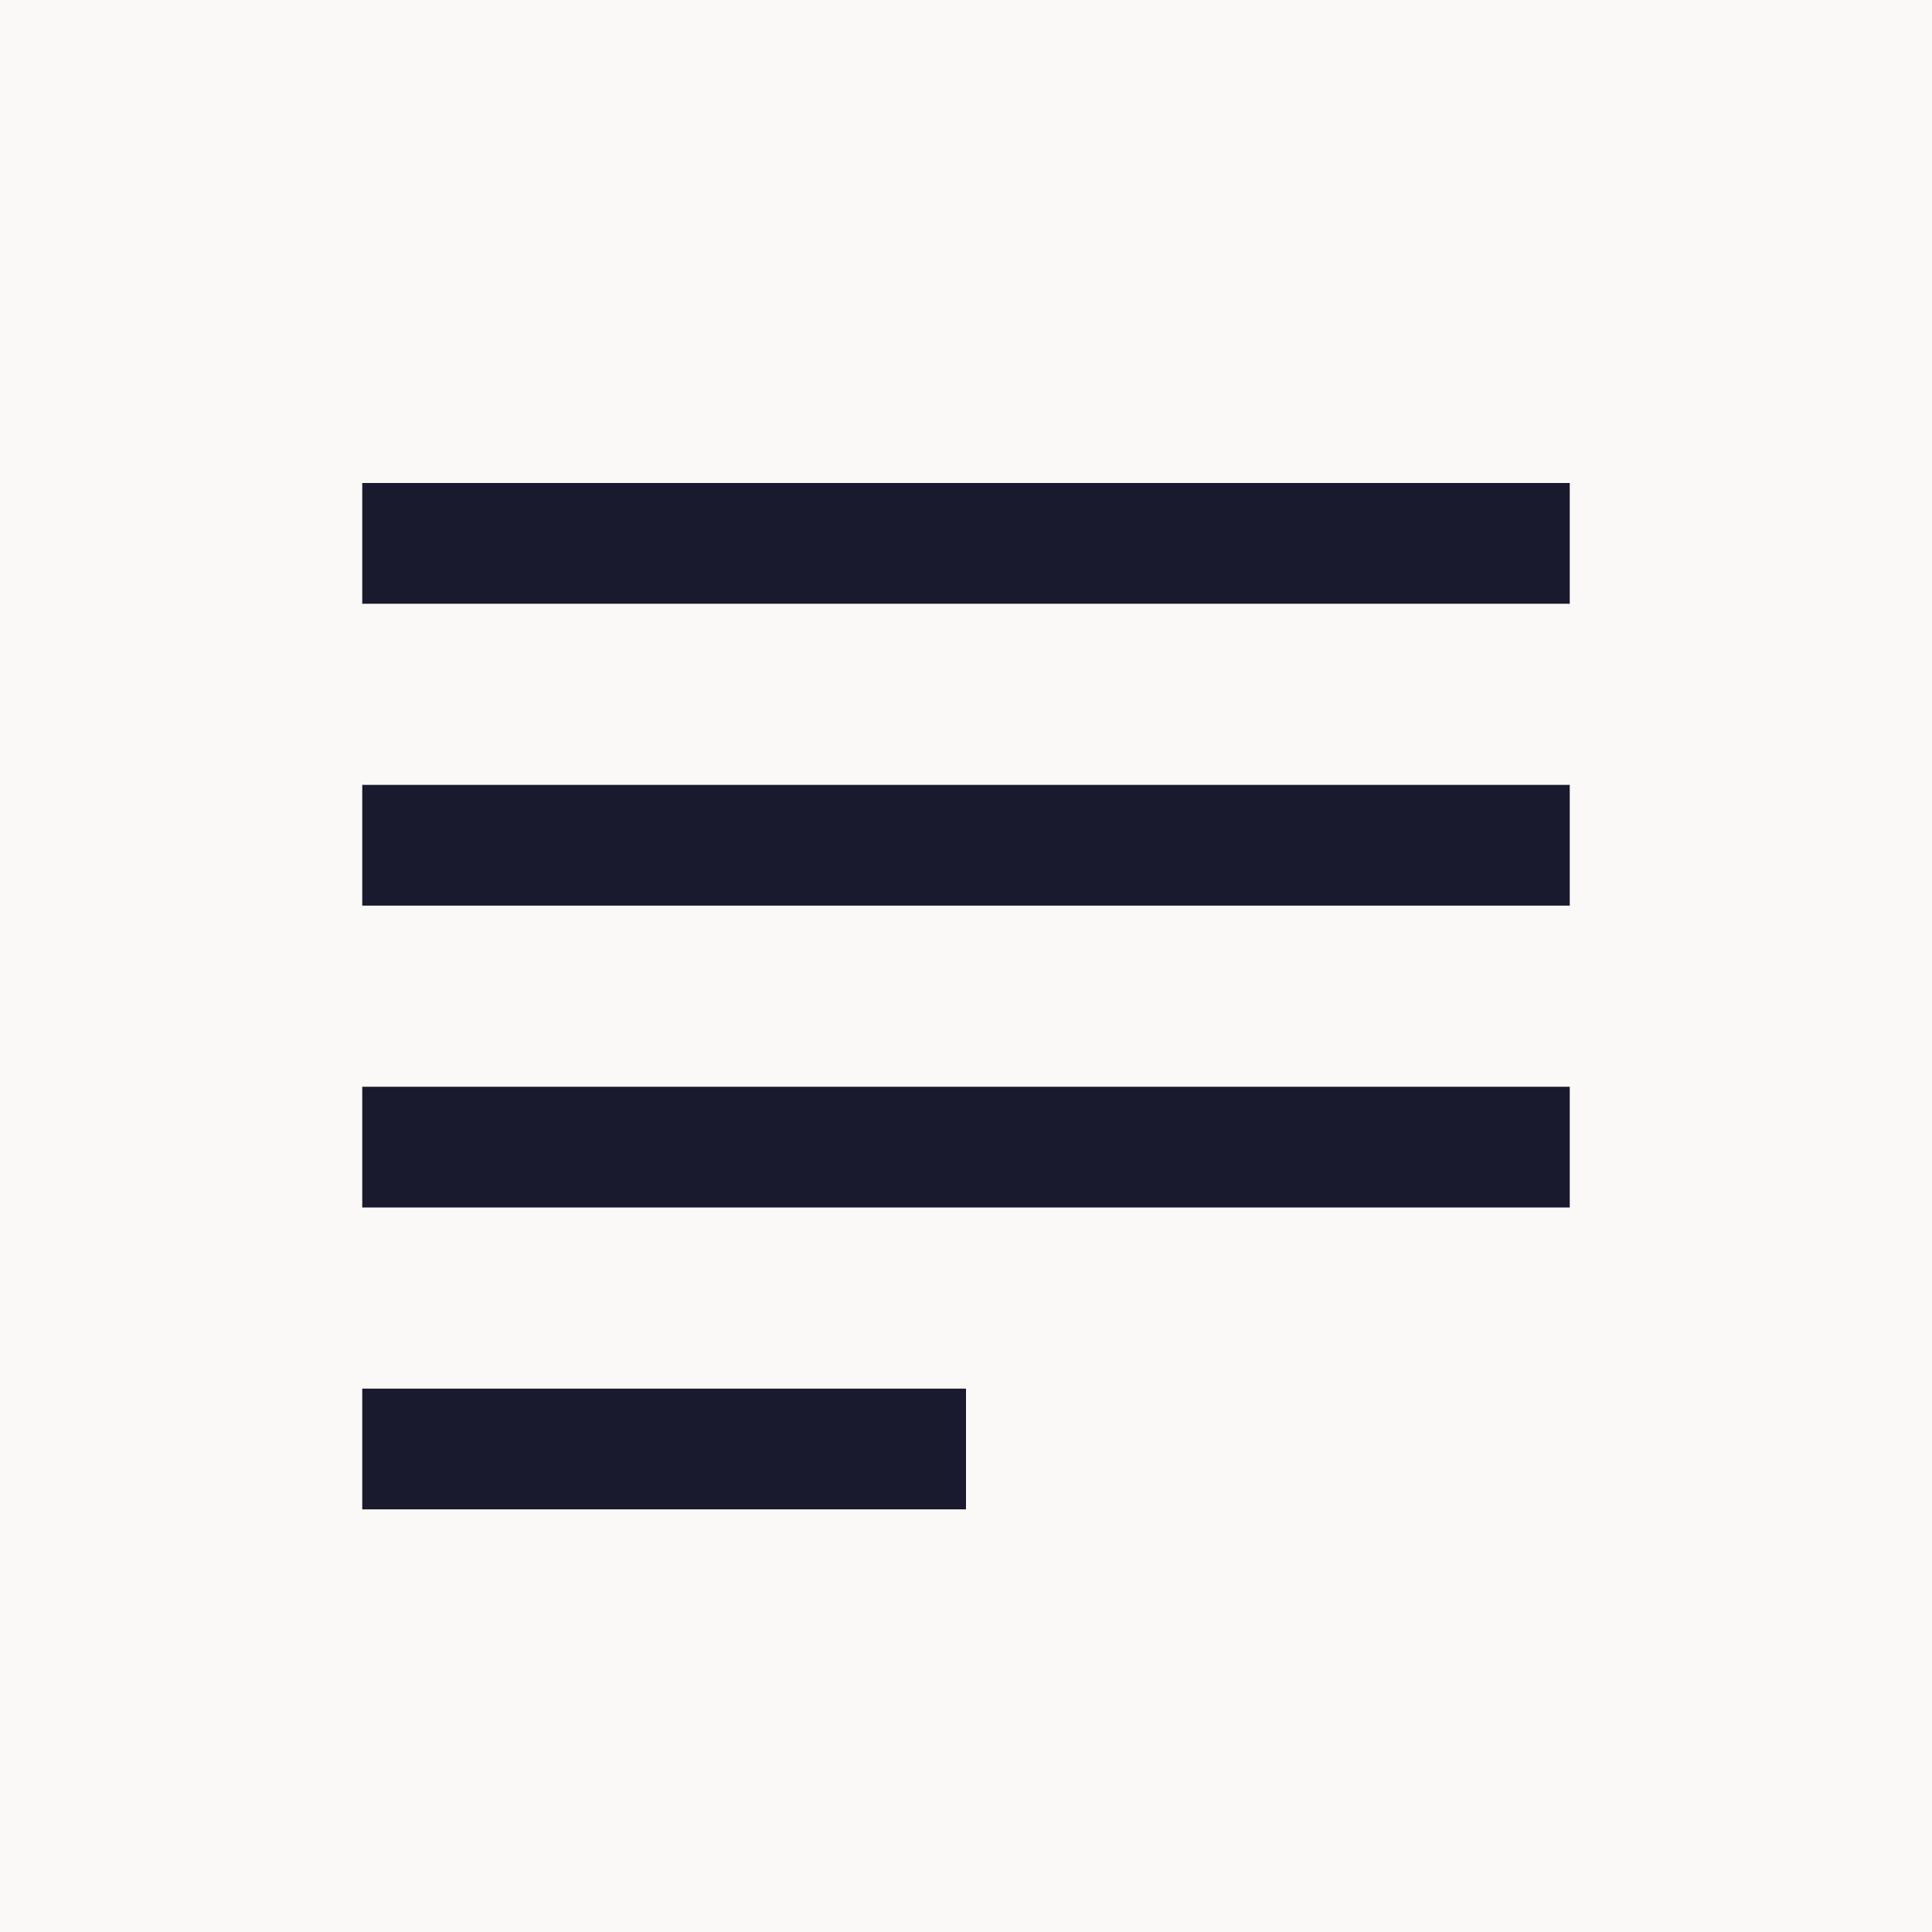
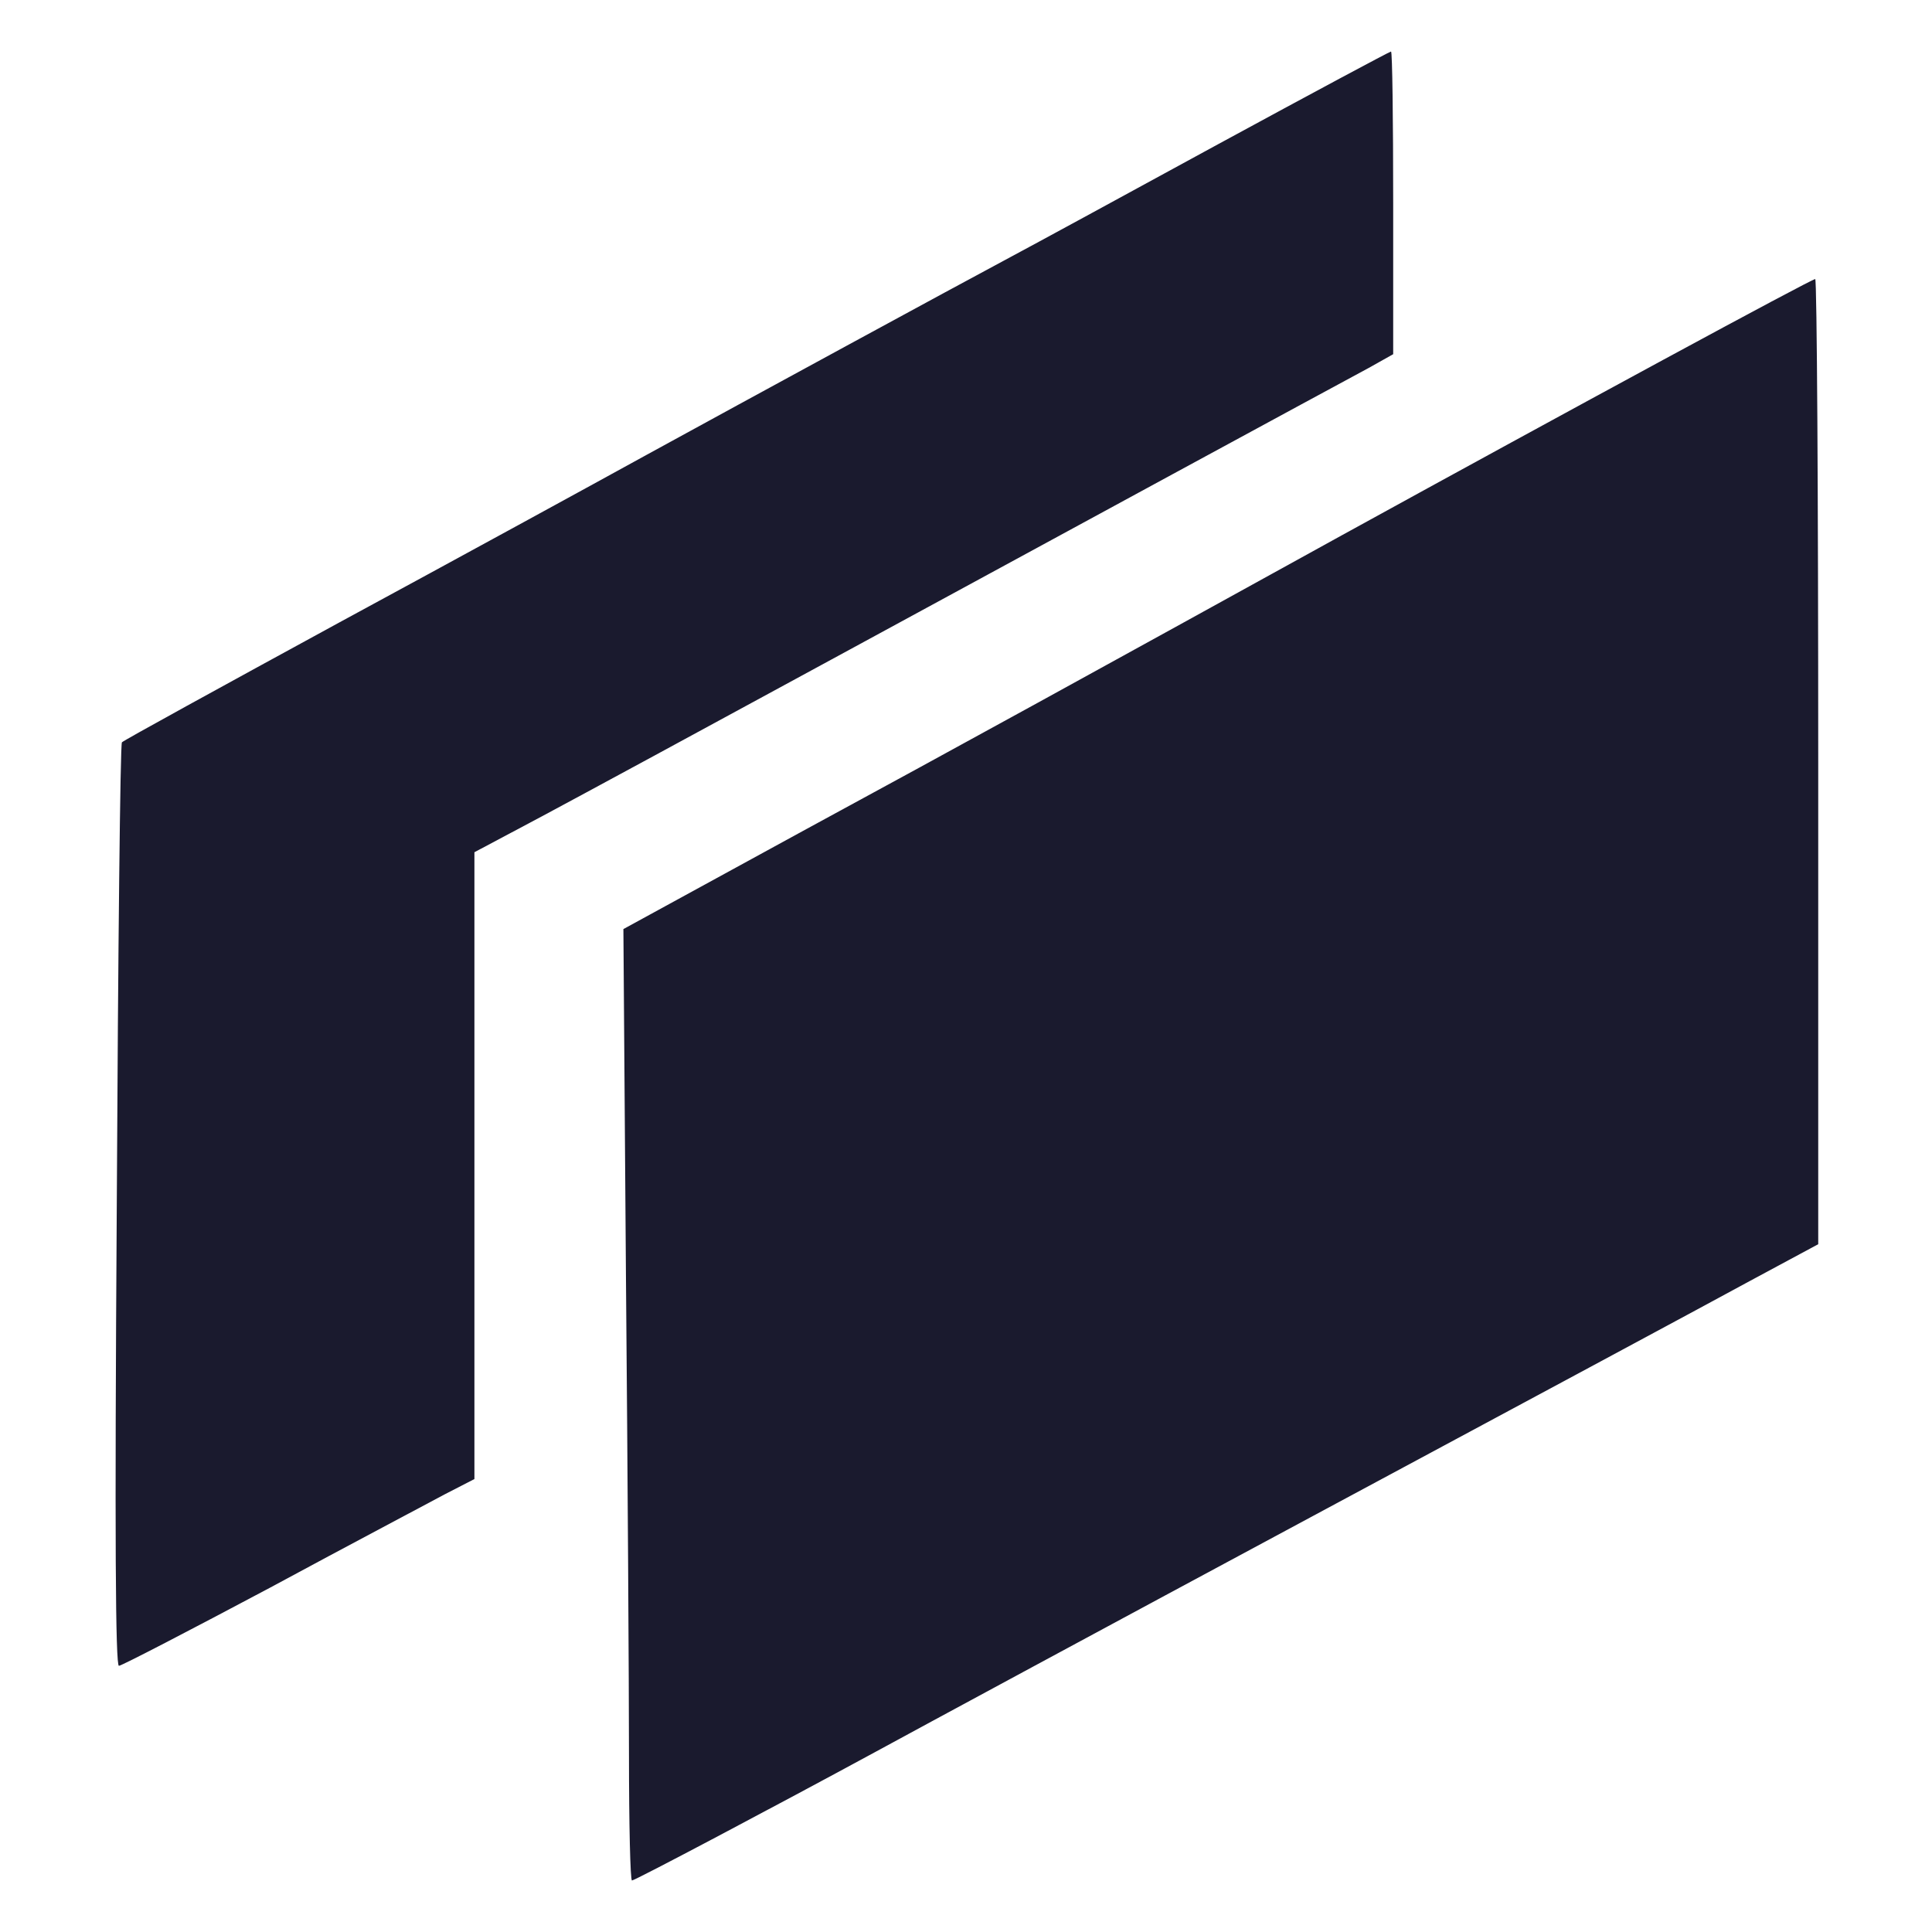
- <svg xmlns="http://www.w3.org/2000/svg" viewBox="0 0 32 32" role="img" aria-label="Rupert">
-   <rect width="32" height="32" fill="#FAF9F7" />
-   <g fill="#1A1A2E">
-     <rect x="6" y="8" width="20" height="2" />
-     <rect x="6" y="13" width="20" height="2" />
-     <rect x="6" y="18" width="20" height="2" />
-     <rect x="6" y="23" width="10" height="2" />
-   </g>
+ <svg xmlns="http://www.w3.org/2000/svg" viewBox="0 0 450 450" role="img" aria-label="Rupert">
+   <path fill="#1A1A2E" transform="translate(26.5 12.0)" d="M120.0 396.8C120.0 380.7 119.7 330.8 119.3 285.9L118.7 204.4L160.6 181.5C197.1 161.7 228.0 144.7 286.0 112.7C339.3 83.4 395.4 53.0 396.3 53.0C396.7 53.0 397.0 103.6 397.0 165.4L397.0 277.8L381.2 286.3C372.6 291.0 326.8 315.6 279.5 341.0C232.2 366.4 186.3 391.2 177.5 396.0C153.9 408.8 121.4 426.0 120.7 426.0C120.3 426.0 120.0 412.8 120.0 396.8ZM0.7 268.8C1.0 209.8 1.5 161.2 1.9 160.9C2.2 160.5 25.0 148.0 52.5 133.0C80.0 118.1 112.2 100.5 124.0 94.0C147.9 80.9 195.9 54.8 209.0 47.8C213.7 45.3 235.4 33.5 257.2 21.6C279.1 9.7 297.2 -0.0 297.5 -0.0C297.8 -0.0 298.0 15.9 298.0 35.3L298.0 70.5L292.3 73.7C282.8 78.8 222.0 111.8 167.0 141.7C138.7 157.1 108.4 173.5 99.8 178.1L84.0 186.5L84.0 259.5L84.0 332.5L77.2 336.0C73.5 338.0 55.1 347.7 36.4 357.8C17.6 367.8 1.8 376.0 1.2 376.0C0.4 376.0 0.2 346.8 0.7 268.8Z" />
</svg>
